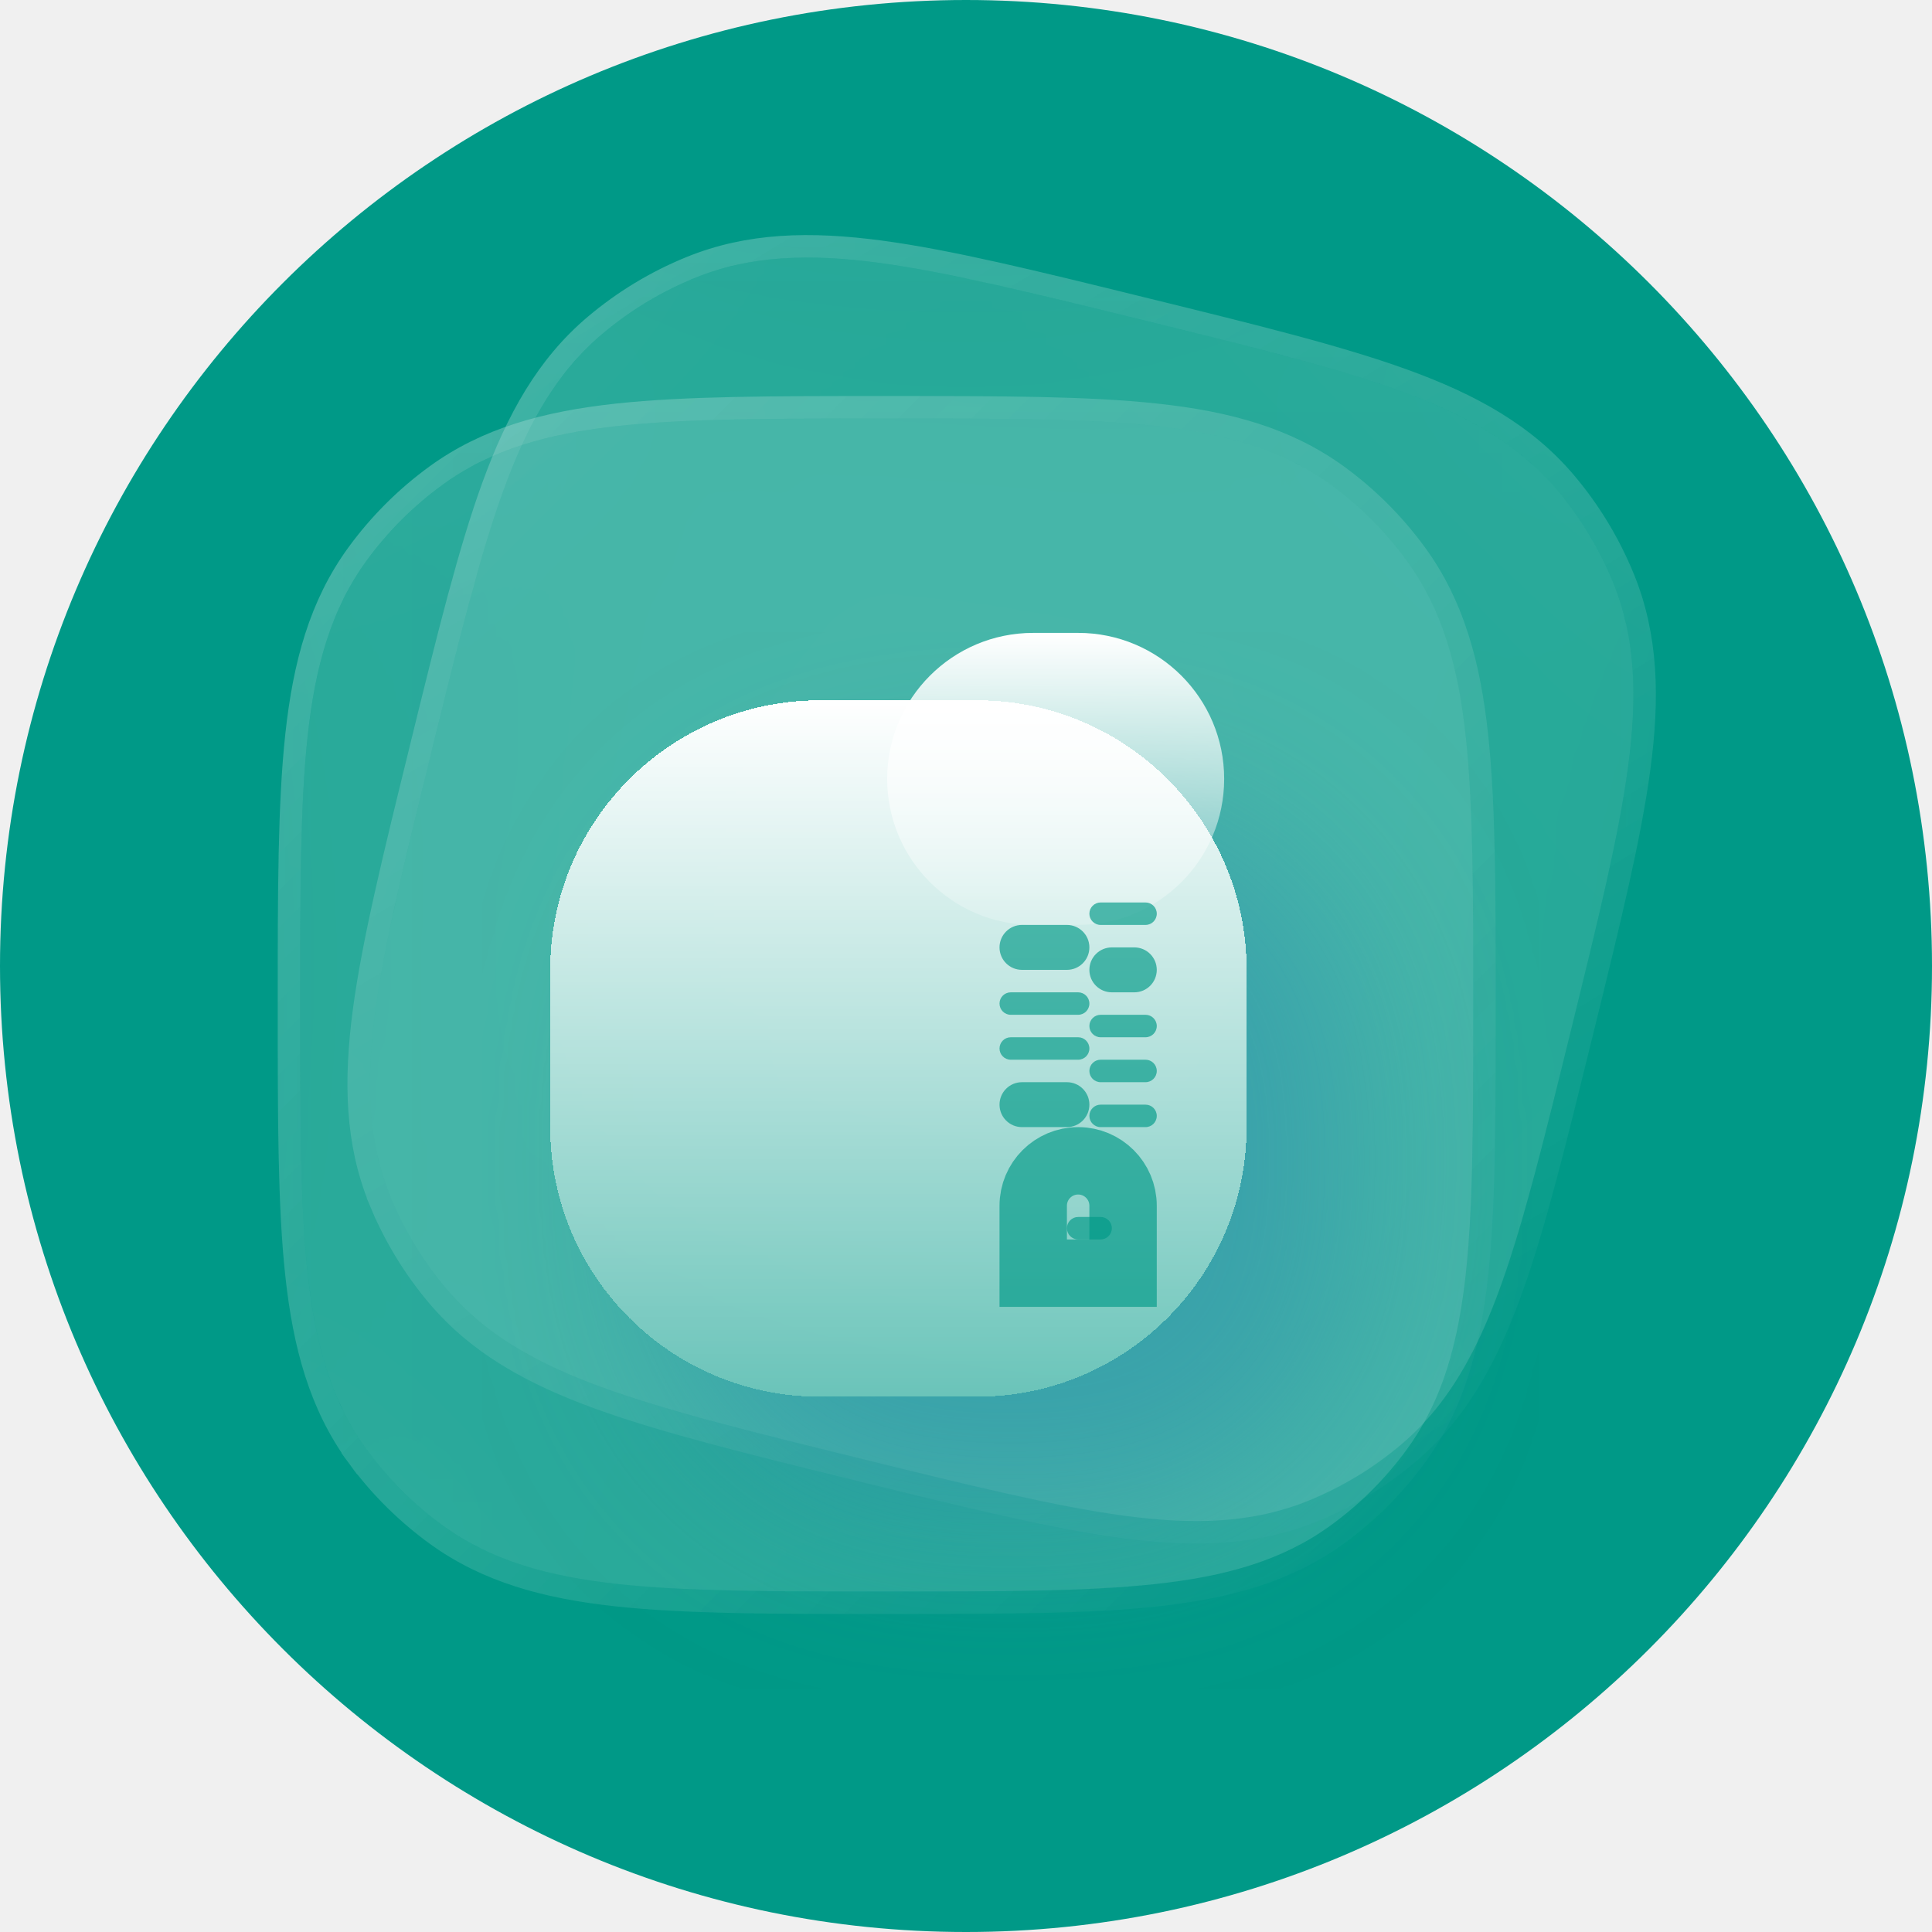
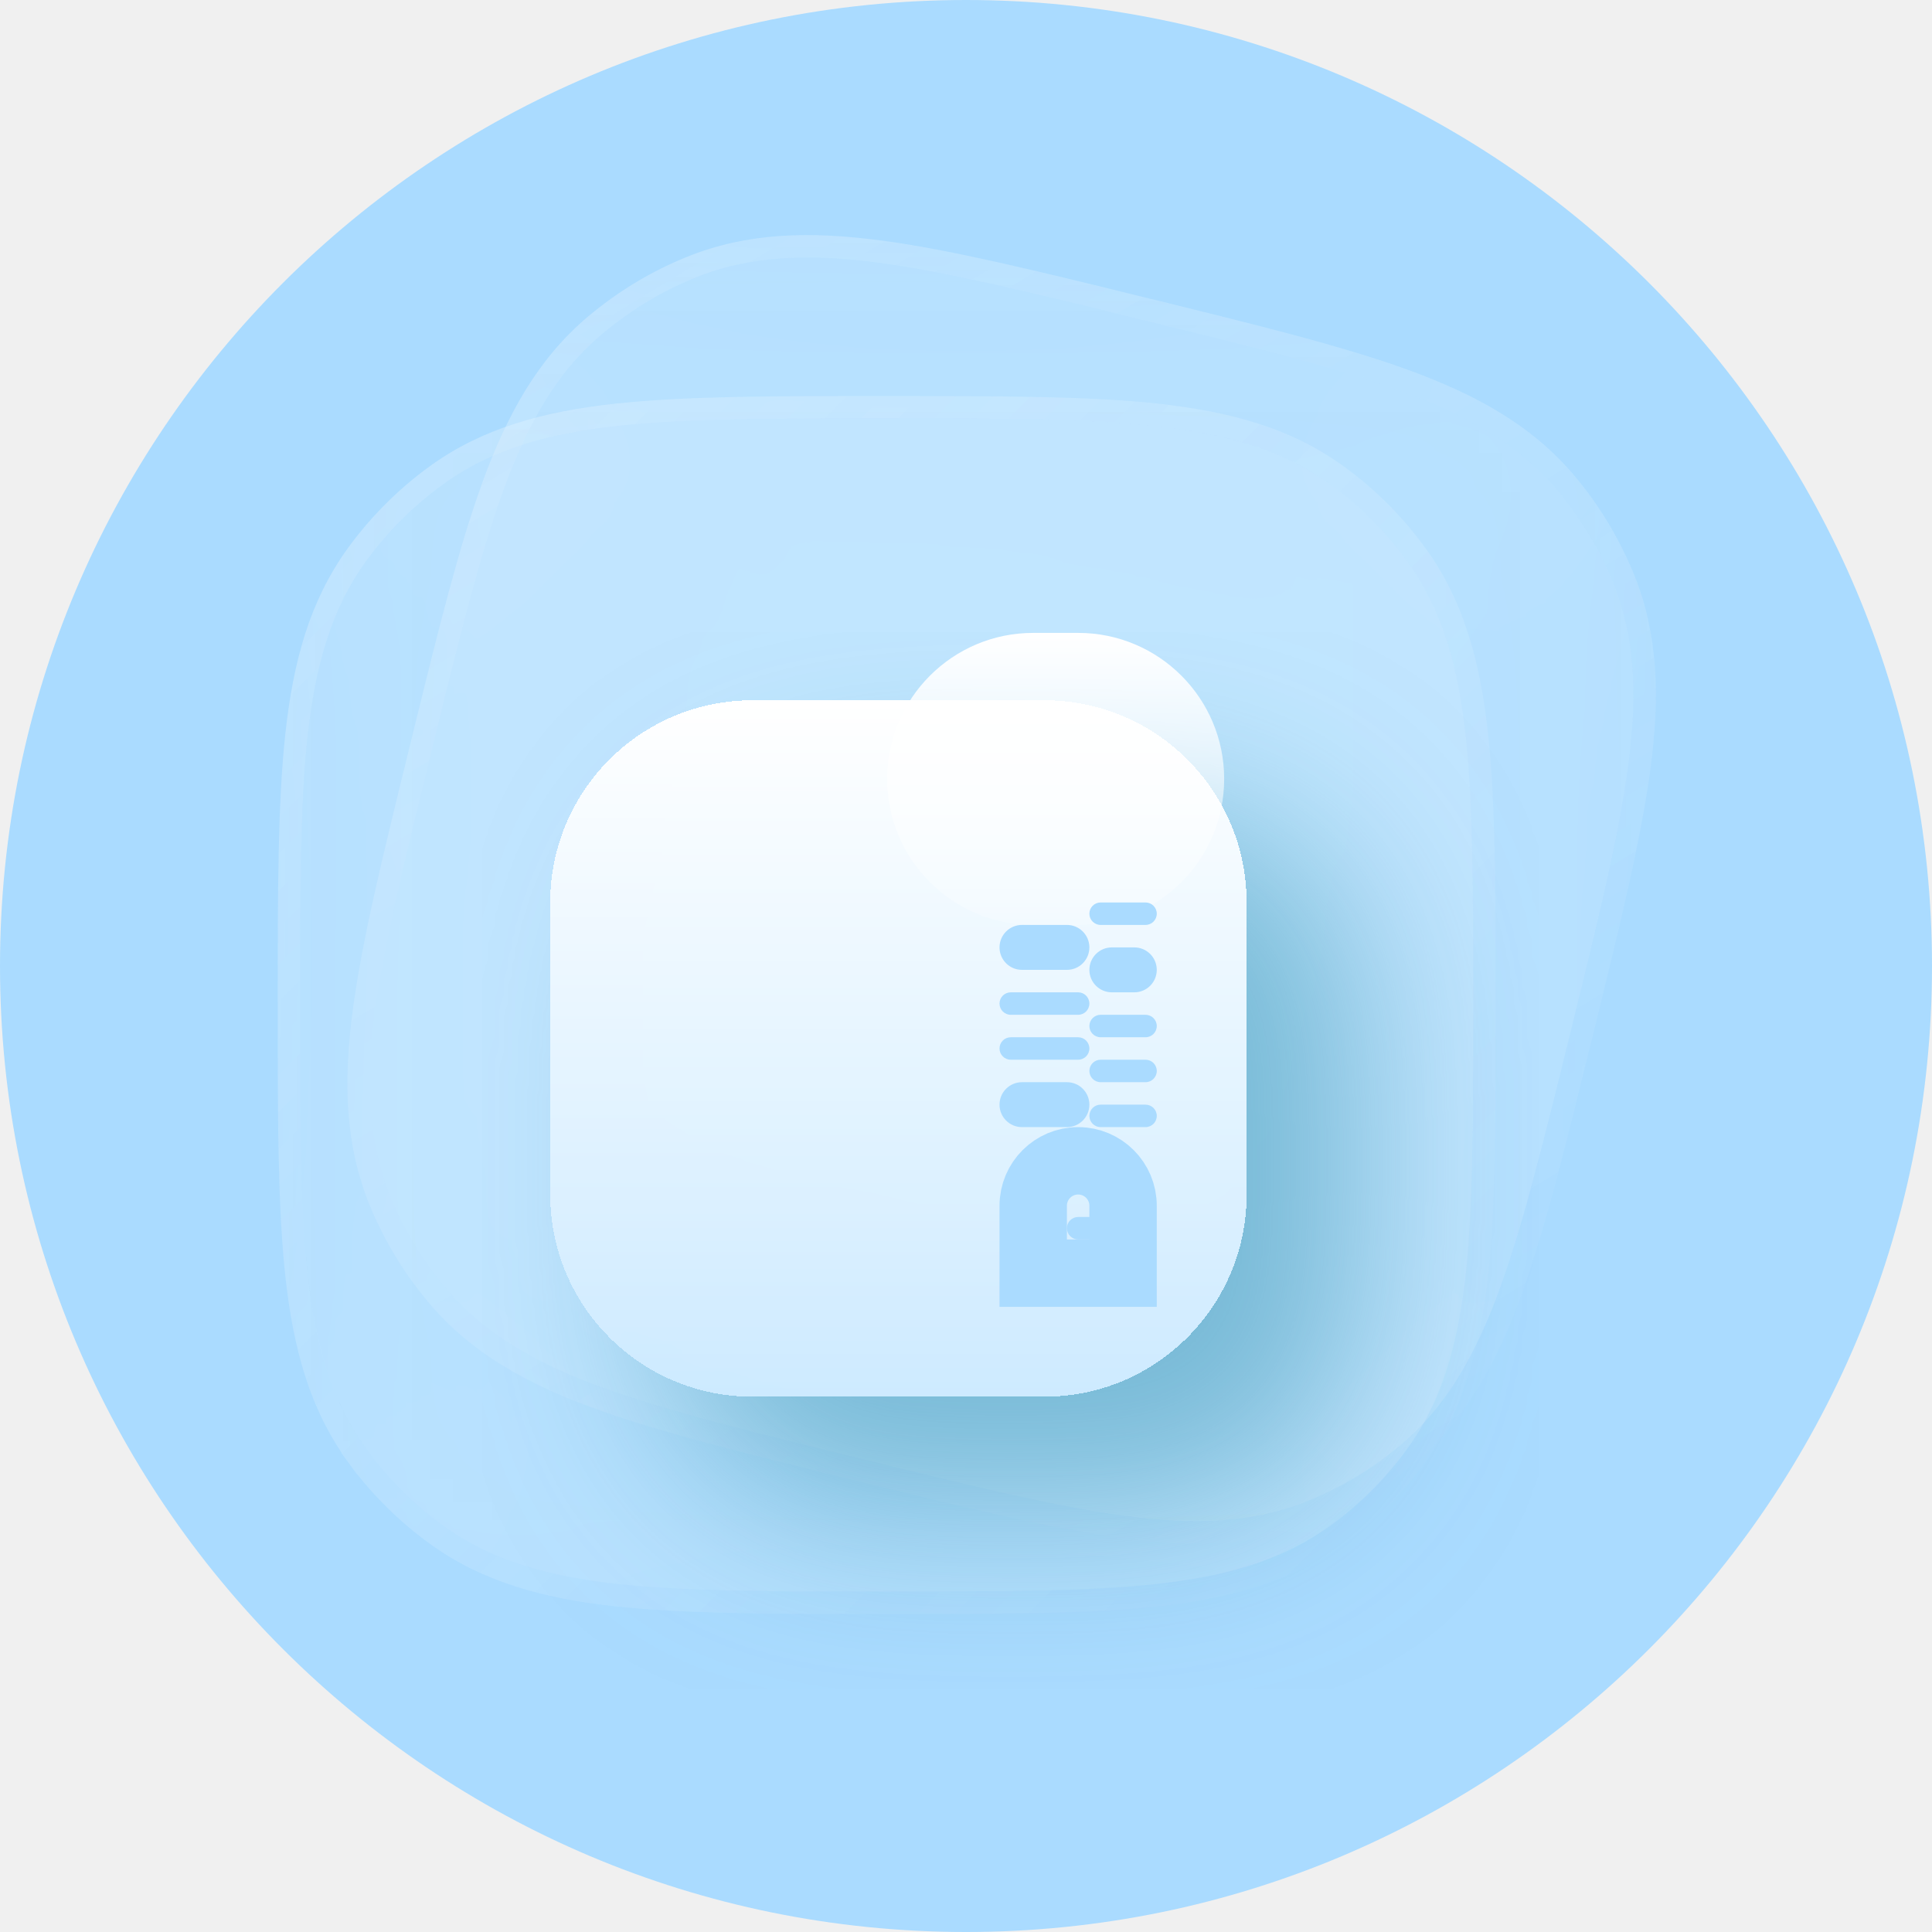
<svg xmlns="http://www.w3.org/2000/svg" width="86" height="86" viewBox="0 0 86 86" fill="none">
-   <circle cx="43" cy="43" r="43" fill="#009987" />
-   <g filter="url(#filter0_b_1301_2977)">
+   <circle cx="43" cy="43" r="43" fill="#AADBFF" />
+   <g filter="url(#filter0_b_4036_30651)">
    <path fill-rule="evenodd" clip-rule="evenodd" d="M39.136 11.702C42.184 12.11 45.928 13.03 50.703 14.205L50.938 14.263C55.714 15.437 59.457 16.357 62.348 17.409C65.298 18.483 67.585 19.769 69.308 21.807C70.35 23.042 71.192 24.432 71.802 25.928C72.81 28.399 72.888 31.023 72.471 34.134C72.063 37.183 71.142 40.926 69.968 45.702L69.935 45.835C69.338 48.264 68.809 50.417 68.301 52.312C66.808 57.884 65.393 61.749 62.365 64.306C61.131 65.349 59.74 66.191 58.244 66.801C55.773 67.808 53.15 67.887 50.039 67.47C46.99 67.061 43.246 66.141 38.471 64.967L38.236 64.909C33.46 63.735 29.717 62.814 26.826 61.762C23.877 60.689 21.589 59.403 19.867 57.364C18.862 56.175 18.044 54.84 17.439 53.406C17.417 53.352 17.394 53.297 17.372 53.243C16.364 50.772 16.286 48.149 16.703 45.037C17.111 41.988 18.032 38.245 19.206 33.47L19.264 33.234C20.438 28.459 21.359 24.716 22.41 21.825C23.484 18.875 24.77 16.587 26.809 14.865C28.043 13.823 29.434 12.981 30.93 12.371C33.401 11.363 36.024 11.285 39.136 11.702Z" fill="white" fill-opacity="0.15" />
-     <path d="M16.979 53.6L17.439 53.406L16.979 53.6C17.602 55.081 18.447 56.459 19.485 57.687C21.286 59.819 23.665 61.144 26.655 62.232C29.572 63.293 33.336 64.219 38.088 65.387L38.116 65.394L38.352 65.452L38.38 65.459C43.132 66.628 46.897 67.553 49.972 67.965C53.126 68.388 55.848 68.318 58.433 67.264C59.978 66.634 61.414 65.765 62.688 64.688C65.849 62.019 67.293 58.005 68.784 52.441C69.293 50.541 69.823 48.384 70.42 45.958L70.421 45.954L70.454 45.821L70.46 45.793C71.629 41.041 72.555 37.276 72.967 34.201C73.389 31.047 73.319 28.325 72.265 25.74C71.635 24.195 70.766 22.759 69.689 21.485C67.888 19.352 65.509 18.027 62.519 16.939C59.603 15.878 55.838 14.952 51.086 13.784L51.058 13.777L50.822 13.719L50.794 13.712C46.042 12.544 42.278 11.618 39.202 11.206C36.048 10.784 33.326 10.854 30.741 11.908C29.196 12.538 27.761 13.407 26.486 14.483C24.353 16.285 23.029 18.664 21.941 21.654C20.88 24.57 19.954 28.335 18.785 33.086L18.778 33.115L18.721 33.35L18.714 33.379C17.545 38.13 16.619 41.895 16.207 44.971C15.785 48.125 15.855 50.847 16.909 53.432C16.932 53.488 16.955 53.544 16.979 53.6Z" stroke="url(#paint0_linear_1301_2977)" stroke-linecap="round" />
+     <path d="M16.979 53.6L17.439 53.406L16.979 53.6C17.602 55.081 18.447 56.459 19.485 57.687C21.286 59.819 23.665 61.144 26.655 62.232C29.572 63.293 33.336 64.219 38.088 65.387L38.116 65.394L38.352 65.452L38.38 65.459C43.132 66.628 46.897 67.553 49.972 67.965C53.126 68.388 55.848 68.318 58.433 67.264C59.978 66.634 61.414 65.765 62.688 64.688C65.849 62.019 67.293 58.005 68.784 52.441C69.293 50.541 69.823 48.384 70.42 45.958L70.421 45.954L70.454 45.821L70.46 45.793C71.629 41.041 72.555 37.276 72.967 34.201C73.389 31.047 73.319 28.325 72.265 25.74C71.635 24.195 70.766 22.759 69.689 21.485C67.888 19.352 65.509 18.027 62.519 16.939C59.603 15.878 55.838 14.952 51.086 13.784L51.058 13.777L50.822 13.719L50.794 13.712C46.042 12.544 42.278 11.618 39.202 11.206C36.048 10.784 33.326 10.854 30.741 11.908C29.196 12.538 27.761 13.407 26.486 14.483C24.353 16.285 23.029 18.664 21.941 21.654C20.88 24.57 19.954 28.335 18.785 33.086L18.778 33.115L18.721 33.35L18.714 33.379C17.545 38.13 16.619 41.895 16.207 44.971C15.785 48.125 15.855 50.847 16.909 53.432C16.932 53.488 16.955 53.544 16.979 53.6Z" stroke="url(#paint0_linear_4036_30651)" stroke-linecap="round" />
  </g>
-   <g filter="url(#filter1_b_1301_2977)">
+   <g filter="url(#filter1_b_4036_30651)">
    <path fill-rule="evenodd" clip-rule="evenodd" d="M27.519 18.96C30.577 18.629 34.432 18.629 39.349 18.629H39.592C44.509 18.629 48.364 18.629 51.422 18.96C54.543 19.298 57.072 20.001 59.231 21.569C60.538 22.519 61.688 23.669 62.637 24.976C64.206 27.135 64.908 29.663 65.246 32.784C65.578 35.843 65.578 39.697 65.578 44.615V44.752C65.578 47.254 65.578 49.471 65.537 51.432C65.418 57.2 64.966 61.291 62.637 64.497C61.688 65.804 60.538 66.953 59.231 67.903C57.072 69.471 54.543 70.174 51.422 70.512C48.364 70.843 44.509 70.843 39.592 70.843H39.349C34.432 70.843 30.577 70.843 27.519 70.512C24.398 70.174 21.869 69.471 19.71 67.903C18.45 66.988 17.337 65.887 16.408 64.638C16.373 64.591 16.338 64.544 16.304 64.497C14.735 62.337 14.033 59.809 13.695 56.688C13.363 53.63 13.363 49.775 13.363 44.857V44.615C13.363 39.697 13.363 35.843 13.695 32.784C14.033 29.663 14.735 27.135 16.304 24.976C17.253 23.669 18.403 22.519 19.71 21.569C21.869 20.001 24.398 19.298 27.519 18.96Z" fill="white" fill-opacity="0.15" />
-     <path d="M15.899 64.79L16.304 64.497L15.899 64.79C15.935 64.839 15.971 64.888 16.007 64.937L16.408 64.638L16.007 64.937C16.966 66.226 18.116 67.362 19.416 68.307C21.675 69.948 24.301 70.666 27.465 71.009C30.55 71.343 34.427 71.343 39.32 71.343H39.349H39.592H39.621C44.514 71.343 48.391 71.343 51.476 71.009C54.639 70.666 57.266 69.948 59.525 68.307C60.874 67.327 62.061 66.14 63.042 64.79C65.473 61.443 65.918 57.201 66.037 51.442C66.078 49.476 66.078 47.254 66.078 44.755V44.752V44.615V44.586C66.078 39.693 66.078 35.816 65.743 32.73C65.401 29.567 64.683 26.94 63.042 24.682C62.061 23.332 60.874 22.145 59.525 21.165C57.266 19.524 54.639 18.806 51.476 18.463C48.391 18.129 44.514 18.129 39.621 18.129L39.592 18.129H39.349L39.32 18.129C34.427 18.129 30.55 18.129 27.465 18.463C24.301 18.806 21.675 19.524 19.416 21.165C18.067 22.145 16.88 23.332 15.899 24.682C14.258 26.94 13.54 29.567 13.197 32.73C12.863 35.816 12.863 39.692 12.863 44.586L12.863 44.615V44.857L12.863 44.887C12.863 49.78 12.863 53.657 13.197 56.742C13.54 59.905 14.258 62.532 15.899 64.79Z" stroke="url(#paint1_linear_1301_2977)" stroke-linecap="round" />
+     <path d="M15.899 64.79L16.304 64.497L15.899 64.79C15.935 64.839 15.971 64.888 16.007 64.937L16.408 64.638L16.007 64.937C16.966 66.226 18.116 67.362 19.416 68.307C21.675 69.948 24.301 70.666 27.465 71.009C30.55 71.343 34.427 71.343 39.32 71.343H39.349H39.592H39.621C44.514 71.343 48.391 71.343 51.476 71.009C54.639 70.666 57.266 69.948 59.525 68.307C60.874 67.327 62.061 66.14 63.042 64.79C65.473 61.443 65.918 57.201 66.037 51.442C66.078 49.476 66.078 47.254 66.078 44.755V44.752V44.615V44.586C66.078 39.693 66.078 35.816 65.743 32.73C65.401 29.567 64.683 26.94 63.042 24.682C62.061 23.332 60.874 22.145 59.525 21.165C57.266 19.524 54.639 18.806 51.476 18.463C48.391 18.129 44.514 18.129 39.621 18.129L39.592 18.129H39.349L39.32 18.129C34.427 18.129 30.55 18.129 27.465 18.463C24.301 18.806 21.675 19.524 19.416 21.165C18.067 22.145 16.88 23.332 15.899 24.682C14.258 26.94 13.54 29.567 13.197 32.73C12.863 35.816 12.863 39.692 12.863 44.586L12.863 44.615V44.857L12.863 44.887C12.863 49.78 12.863 53.657 13.197 56.742C13.54 59.905 14.258 62.532 15.899 64.79Z" stroke="url(#paint1_linear_4036_30651)" stroke-linecap="round" />
  </g>
-   <g filter="url(#filter2_d_1301_2977)">
-     <rect x="24.492" y="31.172" width="31" height="31" rx="12" fill="url(#paint2_linear_1301_2977)" shape-rendering="crispEdges" />
+   <g filter="url(#filter2_d_4036_30651)">
+     <rect x="24.492" y="31.172" width="31" height="31" rx="9" fill="url(#paint2_linear_4036_30651)" shape-rendering="crispEdges" />
  </g>
-   <rect x="39.492" y="28.172" width="15" height="13" rx="6.5" fill="url(#paint3_linear_1301_2977)" />
-   <rect x="48.492" y="40.172" width="3" height="1" rx="0.5" fill="#009987" fill-opacity="0.66" />
-   <rect x="44.492" y="41.172" width="4" height="2" rx="1" fill="#009987" fill-opacity="0.66" />
-   <rect x="48.492" y="42.172" width="3" height="2" rx="1" fill="#009987" fill-opacity="0.66" />
-   <rect x="44.492" y="44.172" width="4" height="1" rx="0.5" fill="#009987" fill-opacity="0.66" />
-   <rect x="48.492" y="45.172" width="3" height="1" rx="0.5" fill="#009987" fill-opacity="0.66" />
-   <rect x="44.492" y="46.172" width="4" height="1" rx="0.5" fill="#009987" fill-opacity="0.66" />
-   <rect x="48.492" y="47.172" width="3" height="1" rx="0.5" fill="#009987" fill-opacity="0.66" />
-   <rect x="47.492" y="54.172" width="2" height="1" rx="0.5" fill="#009987" fill-opacity="0.66" />
-   <rect x="44.492" y="48.172" width="4" height="2" rx="1" fill="#009987" fill-opacity="0.66" />
-   <rect x="48.492" y="49.172" width="3" height="1" rx="0.5" fill="#009987" fill-opacity="0.66" />
-   <path d="M45.992 53.672C45.992 52.567 46.888 51.672 47.992 51.672C49.097 51.672 49.992 52.567 49.992 53.672V56.672H45.992V53.672Z" stroke="#009987" stroke-opacity="0.66" stroke-width="3" />
+   <rect x="39.492" y="28.172" width="15" height="13" rx="6.5" fill="url(#paint3_linear_4036_30651)" />
+   <rect x="48.492" y="40.172" width="3" height="1" rx="0.5" fill="#AADBFF" />
+   <rect x="44.492" y="41.172" width="4" height="2" rx="1" fill="#AADBFF" />
+   <rect x="48.492" y="42.172" width="3" height="2" rx="1" fill="#AADBFF" />
+   <rect x="44.492" y="44.172" width="4" height="1" rx="0.5" fill="#AADBFF" />
+   <rect x="48.492" y="45.172" width="3" height="1" rx="0.5" fill="#AADBFF" />
+   <rect x="44.492" y="46.172" width="4" height="1" rx="0.5" fill="#AADBFF" />
+   <rect x="48.492" y="47.172" width="3" height="1" rx="0.5" fill="#AADBFF" />
+   <rect x="47.492" y="54.172" width="2" height="1" rx="0.5" fill="#AADBFF" />
+   <rect x="44.492" y="48.172" width="4" height="2" rx="1" fill="#AADBFF" />
+   <rect x="48.492" y="49.172" width="3" height="1" rx="0.5" fill="#AADBFF" />
+   <path d="M45.992 53.672C45.992 52.567 46.888 51.672 47.992 51.672C49.097 51.672 49.992 52.567 49.992 53.672V56.672H45.992V53.672Z" stroke="#AADBFF" stroke-width="3" />
  <defs>
-     <filter id="filter0_b_1301_2977" x="-8.535" y="-13.535" width="106.242" height="106.242" filterUnits="userSpaceOnUse" color-interpolation-filters="sRGB">
+     <filter id="filter0_b_4036_30651" x="-8.534" y="-13.536" width="106.243" height="106.243" filterUnits="userSpaceOnUse" color-interpolation-filters="sRGB">
      <feFlood flood-opacity="0" result="BackgroundImageFix" />
      <feGaussianBlur in="BackgroundImage" stdDeviation="12" />
-       <feComposite in2="SourceAlpha" operator="in" result="effect1_backgroundBlur_1301_2977" />
-       <feBlend mode="normal" in="SourceGraphic" in2="effect1_backgroundBlur_1301_2977" result="shape" />
+       <feComposite in2="SourceAlpha" operator="in" result="effect1_backgroundBlur_4036_30651" />
+       <feBlend mode="normal" in="SourceGraphic" in2="effect1_backgroundBlur_4036_30651" result="shape" />
    </filter>
-     <filter id="filter1_b_1301_2977" x="-11.637" y="-6.371" width="102.215" height="102.215" filterUnits="userSpaceOnUse" color-interpolation-filters="sRGB">
+     <filter id="filter1_b_4036_30651" x="-11.637" y="-6.371" width="102.214" height="102.214" filterUnits="userSpaceOnUse" color-interpolation-filters="sRGB">
      <feFlood flood-opacity="0" result="BackgroundImageFix" />
      <feGaussianBlur in="BackgroundImage" stdDeviation="12" />
-       <feComposite in2="SourceAlpha" operator="in" result="effect1_backgroundBlur_1301_2977" />
-       <feBlend mode="normal" in="SourceGraphic" in2="effect1_backgroundBlur_1301_2977" result="shape" />
+       <feComposite in2="SourceAlpha" operator="in" result="effect1_backgroundBlur_4036_30651" />
+       <feBlend mode="normal" in="SourceGraphic" in2="effect1_backgroundBlur_4036_30651" result="shape" />
    </filter>
-     <filter id="filter2_d_1301_2977" x="21.492" y="28.172" width="47" height="47" filterUnits="userSpaceOnUse" color-interpolation-filters="sRGB">
+     <filter id="filter2_d_4036_30651" x="21.492" y="28.172" width="47" height="47" filterUnits="userSpaceOnUse" color-interpolation-filters="sRGB">
      <feFlood flood-opacity="0" result="BackgroundImageFix" />
      <feColorMatrix in="SourceAlpha" type="matrix" values="0 0 0 0 0 0 0 0 0 0 0 0 0 0 0 0 0 0 127 0" result="hardAlpha" />
      <feOffset dx="5" dy="5" />
      <feGaussianBlur stdDeviation="4" />
      <feComposite in2="hardAlpha" operator="out" />
      <feColorMatrix type="matrix" values="0 0 0 0 0.176 0 0 0 0 0.557 0 0 0 0 0.678 0 0 0 0.5 0" />
-       <feBlend mode="normal" in2="BackgroundImageFix" result="effect1_dropShadow_1301_2977" />
-       <feBlend mode="normal" in="SourceGraphic" in2="effect1_dropShadow_1301_2977" result="shape" />
+       <feBlend mode="normal" in2="BackgroundImageFix" result="effect1_dropShadow_4036_30651" />
+       <feBlend mode="normal" in="SourceGraphic" in2="effect1_dropShadow_4036_30651" result="shape" />
    </filter>
-     <linearGradient id="paint0_linear_1301_2977" x1="25.469" y1="8" x2="63.737" y2="71.152" gradientUnits="userSpaceOnUse">
+     <linearGradient id="paint0_linear_4036_30651" x1="25.469" y1="8" x2="63.737" y2="71.152" gradientUnits="userSpaceOnUse">
      <stop stop-color="white" stop-opacity="0.25" />
      <stop offset="1" stop-color="white" stop-opacity="0" />
    </linearGradient>
-     <linearGradient id="paint1_linear_1301_2977" x1="13.363" y1="18.629" x2="65.604" y2="70.817" gradientUnits="userSpaceOnUse">
+     <linearGradient id="paint1_linear_4036_30651" x1="13.363" y1="18.629" x2="65.604" y2="70.817" gradientUnits="userSpaceOnUse">
      <stop stop-color="white" stop-opacity="0.25" />
      <stop offset="1" stop-color="white" stop-opacity="0" />
    </linearGradient>
-     <linearGradient id="paint2_linear_1301_2977" x1="39.992" y1="31.172" x2="39.992" y2="62.172" gradientUnits="userSpaceOnUse">
+     <linearGradient id="paint2_linear_4036_30651" x1="39.992" y1="31.172" x2="39.992" y2="62.172" gradientUnits="userSpaceOnUse">
      <stop stop-color="white" />
      <stop offset="1" stop-color="white" stop-opacity="0.2" />
    </linearGradient>
-     <linearGradient id="paint3_linear_1301_2977" x1="46.992" y1="28.172" x2="46.992" y2="41.172" gradientUnits="userSpaceOnUse">
+     <linearGradient id="paint3_linear_4036_30651" x1="46.992" y1="28.172" x2="46.992" y2="41.172" gradientUnits="userSpaceOnUse">
      <stop stop-color="white" />
      <stop offset="1" stop-color="white" stop-opacity="0.2" />
    </linearGradient>
  </defs>
</svg>
